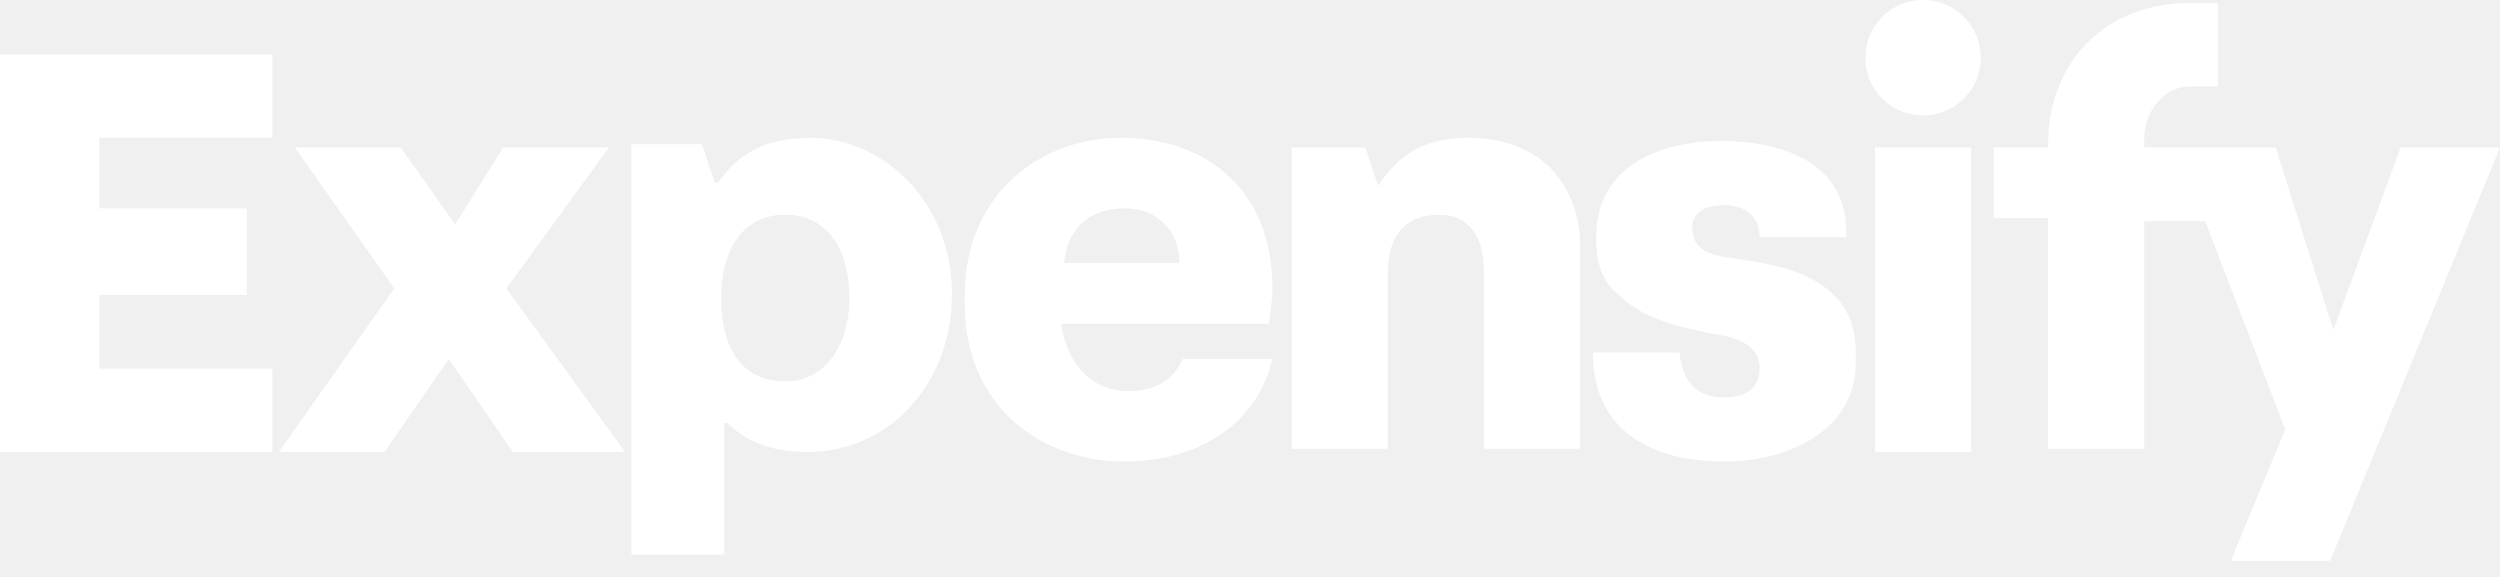
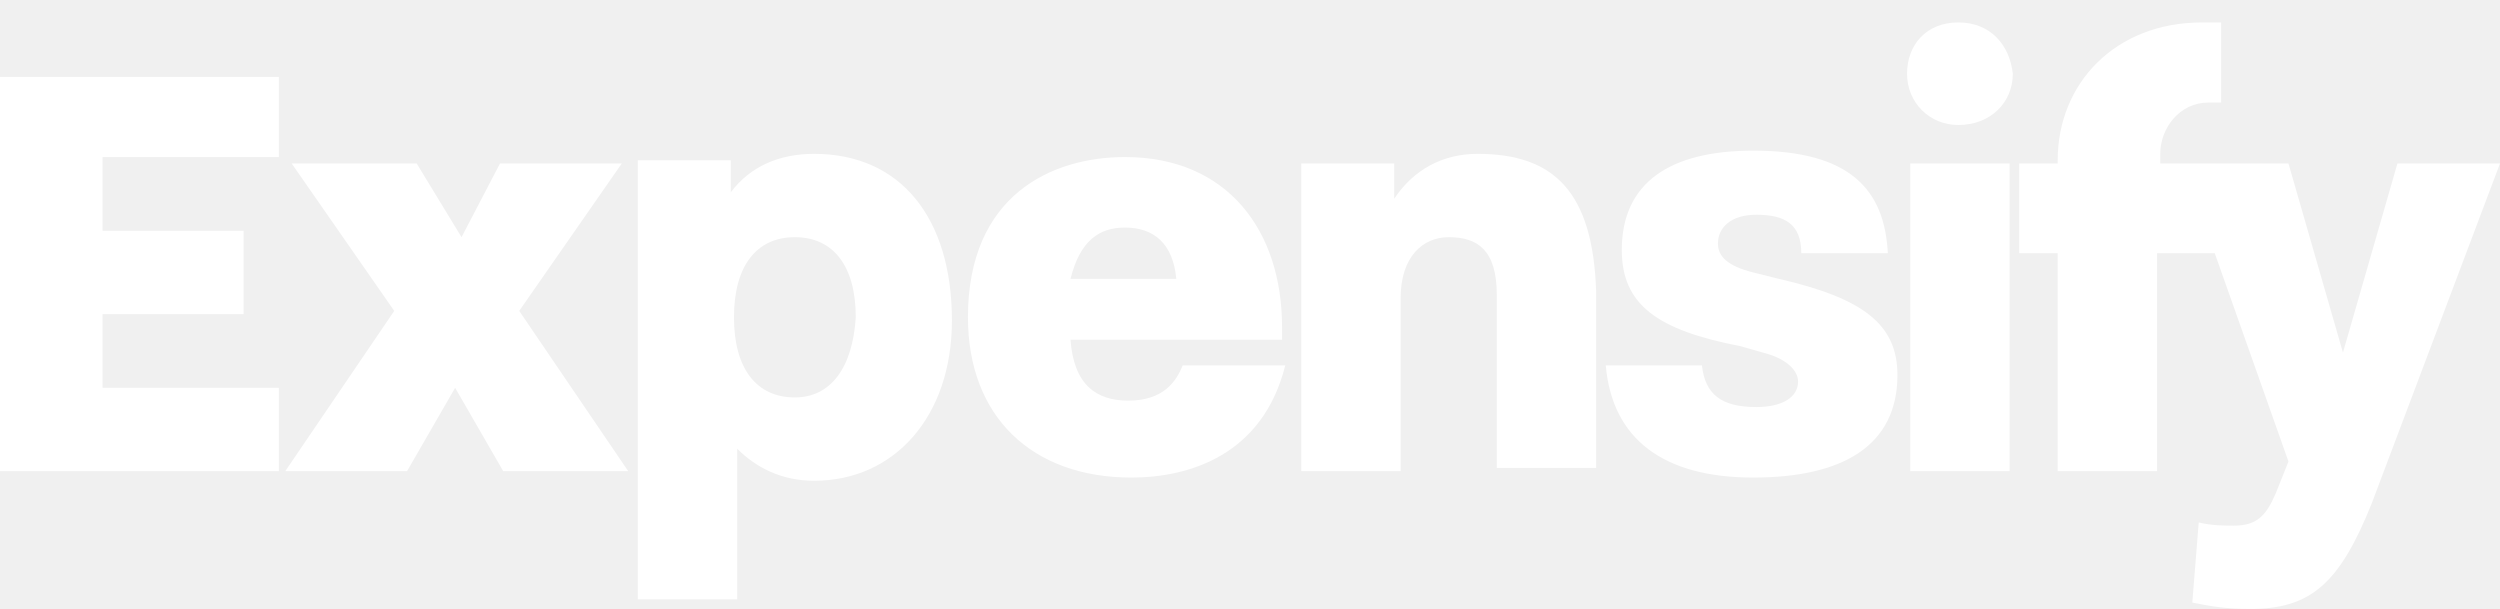
- <svg xmlns="http://www.w3.org/2000/svg" version="1.1" id="Layer_1" x="0px" y="0px" viewBox="0 0 78 18" style="enable-background:new 0 0 78 18;" xml:space="preserve">
+ <svg xmlns="http://www.w3.org/2000/svg" version="1.1" id="Layer_1" x="0px" y="0px" viewBox="0 0 78 19" style="enable-background:new 0 0 78 19;" xml:space="preserve">
  <style type="text/css">
	.st0{fill:#FFFFFF;}
</style>
  <g>
-     <polygon class="st0" points="0,14.1 8.5,14.1 8.5,11.5 3.1,11.5 3.1,9.2 7.7,9.2 7.7,6.5 3.1,6.5 3.1,4.3 8.5,4.3 8.5,1.7 0,1.7     " />
-     <path class="st0" d="M25.3,4.3c-1.3,0-2.2,0.4-2.9,1.4h-0.1l-0.4-1.2h-2.2v12.8h2.9v-4.1h0.1c0.6,0.6,1.4,0.9,2.5,0.9   c2.6,0,4.5-2.2,4.5-4.9V9C29.6,6.1,27.4,4.3,25.3,4.3z M24.5,11.9c-1.4,0-2-1.1-2-2.6c0-1.4,0.6-2.6,2-2.6s2,1.2,2,2.6   S25.8,11.9,24.5,11.9z" />
-     <path class="st0" d="M39.7,9c0-3.2-2.2-4.7-4.7-4.7c-2.7,0-4.9,1.9-4.9,4.9v0.3c0,3.1,2.3,4.9,5,4.9c2.2,0,4.1-1.1,4.6-3.2h-2.8   c-0.3,0.7-0.9,1-1.7,1c-1.2,0-1.9-0.9-2.1-2.1h6.5C39.6,9.9,39.7,9.4,39.7,9z M33.2,8.2c0.1-1,0.7-1.7,1.9-1.7c1,0,1.7,0.7,1.7,1.7   H33.2z" />
-     <path class="st0" d="M45.8,4.3c-1.2,0-2.1,0.4-2.8,1.5l0,0l-0.4-1.2h-2.3V14h3V8.5c0-1.2,0.6-1.8,1.6-1.8c0.8,0,1.4,0.5,1.4,1.8V14   h3V7.7C49.3,5.9,48.2,4.3,45.8,4.3z" />
-     <path class="st0" d="M53.7,8c-0.5-0.1-0.9-0.3-0.9-0.9c0-0.4,0.3-0.7,1-0.7s1.1,0.4,1.1,1h2.7V7.2c0-2-1.8-2.8-3.9-2.8   c-1.8,0-3.9,0.7-3.9,3v0.1c0,0.7,0.2,1.3,0.7,1.7c0.9,0.9,2.4,1.1,3.4,1.3c0.8,0.2,1,0.6,1,1c0,0.6-0.4,0.9-1.1,0.9   c-0.8,0-1.3-0.4-1.4-1.4h-2.7v0.2c0.1,2.3,1.9,3.2,4.1,3.2c1.9,0,4.1-0.9,4.1-3.1V11c0-0.7-0.2-1.3-0.6-1.7   C56.4,8.3,54.9,8.2,53.7,8z" />
-     <rect x="58.5" y="4.6" class="st0" width="3" height="9.5" />
-     <polygon class="st0" points="19,4.6 15.7,4.6 14.2,7 12.5,4.6 9.2,4.6 12.3,9 8.7,14.1 12,14.1 14,11.2 16,14.1 19.5,14.1 15.8,9     " />
-     <path class="st0" d="M60,0c-1,0-1.8,0.8-1.8,1.8S59,3.6,60,3.6s1.8-0.8,1.8-1.8S61,0,60,0z" />
-     <path class="st0" d="M74.9,4.6l-2.1,5.7L71,4.6h-4.1V4.3c0-0.8,0.6-1.6,1.4-1.6c0.1,0,0.9,0,0.9,0V0.1h-1.1c-2.6,0.1-4.2,2-4.2,4.4   v0.1h-1.7v2.2h1.7V14h3V6.9h1.9l2.5,6.5l-1.7,4.1h3.1L78,4.6H74.9z" />
+     <polygon class="st0" points="0,14.7 8.7,14.7 8.7,12.1 3.2,12.1 3.2,9.8 7.6,9.8 7.6,7.2 3.2,7.2 3.2,4.9 8.7,4.9 8.7,2.4 0,2.4   " />
+     <polygon class="st0" points="19.4,5.1 15.6,5.1 14.4,7.4 13,5.1 9.1,5.1 12.3,9.7 8.9,14.7 12.7,14.7 14.2,12.1 15.7,14.7    19.6,14.7 16.2,9.7  " />
+     <path class="st0" d="M25.4,4.8L25.4,4.8c-1.1,0-2,0.4-2.6,1.2v-1h-2.9v13.7H23V14c0.6,0.6,1.4,1,2.4,1c2.5,0,4.3-2,4.3-5   C29.7,6.8,28.1,4.8,25.4,4.8z M24.8,12.4c-1.2,0-1.9-0.9-1.9-2.5c0-1.6,0.7-2.5,1.9-2.5c1.2,0,1.9,0.9,1.9,2.5   C26.6,11.5,25.9,12.4,24.8,12.4z" />
+     <path class="st0" d="M35.2,12.5c-1,0-1.7-0.5-1.8-1.9H40v-0.4c0-3-1.7-5.3-4.9-5.3c-2.3,0-4.9,1.2-4.9,5c0,3.1,2,5,5.1,5   c1.8,0,4.1-0.7,4.8-3.5h-3.2C36.7,11.9,36.3,12.5,35.2,12.5z M35.1,7.1c0.9,0,1.5,0.5,1.6,1.6h-3.3C33.7,7.5,34.3,7.1,35.1,7.1z" />
+     <path class="st0" d="M46.1,4.8c-1.1,0-2,0.5-2.6,1.4V5.1h-2.9v9.6h3.1V9.3c0-1.3,0.7-1.9,1.5-1.9c0.9,0,1.5,0.4,1.5,1.8v5.4h3.1   V9.1C49.7,6,48.5,4.8,46.1,4.8z" />
+     <path class="st0" d="M61.1,0.7c-1,0-1.6,0.7-1.6,1.6c0,0.9,0.7,1.6,1.6,1.6c1,0,1.7-0.7,1.7-1.6C62.7,1.4,62.1,0.7,61.1,0.7z" />
+     <rect x="59.6" y="5.1" class="st0" width="3.1" height="9.6" />
+     <path class="st0" d="M55.5,8.7L55.5,8.7l-0.8-0.2c-0.8-0.2-1.1-0.5-1.1-0.9c0-0.5,0.4-0.9,1.2-0.9c0.9,0,1.4,0.3,1.4,1.2h2.7   c-0.1-2-1.2-3.2-4.2-3.2c-2.6,0-4.1,1-4.1,3.1c0,1.7,1.1,2.5,3.7,3L55,11c0.8,0.2,1.1,0.6,1.1,0.9c0,0.5-0.5,0.8-1.3,0.8   c-1.1,0-1.6-0.4-1.7-1.3h-3c0.2,2.3,1.8,3.5,4.6,3.5c2.8,0,4.5-1,4.5-3.2C59.2,10.1,58.1,9.3,55.5,8.7z" />
+     <path class="st0" d="M74.8,5.1L74.8,5.1L73.1,11l-1.7-5.9h-4V4.8c0-0.8,0.6-1.6,1.5-1.6h0.4V0.7h-0.6C66,0.7,64.2,2.6,64.2,5v0.1   h-1.2v2.8h1.2v6.8h3.1V7.9h1.8l2.3,6.5l-0.4,1c-0.3,0.7-0.6,1-1.3,1c-0.3,0-0.7,0-1.1-0.1l-0.2,2.5c0.5,0.1,1,0.2,1.8,0.2   c1.9,0,2.8-0.8,3.8-3.3l4-10.6H74.8z" />
  </g>
</svg>
